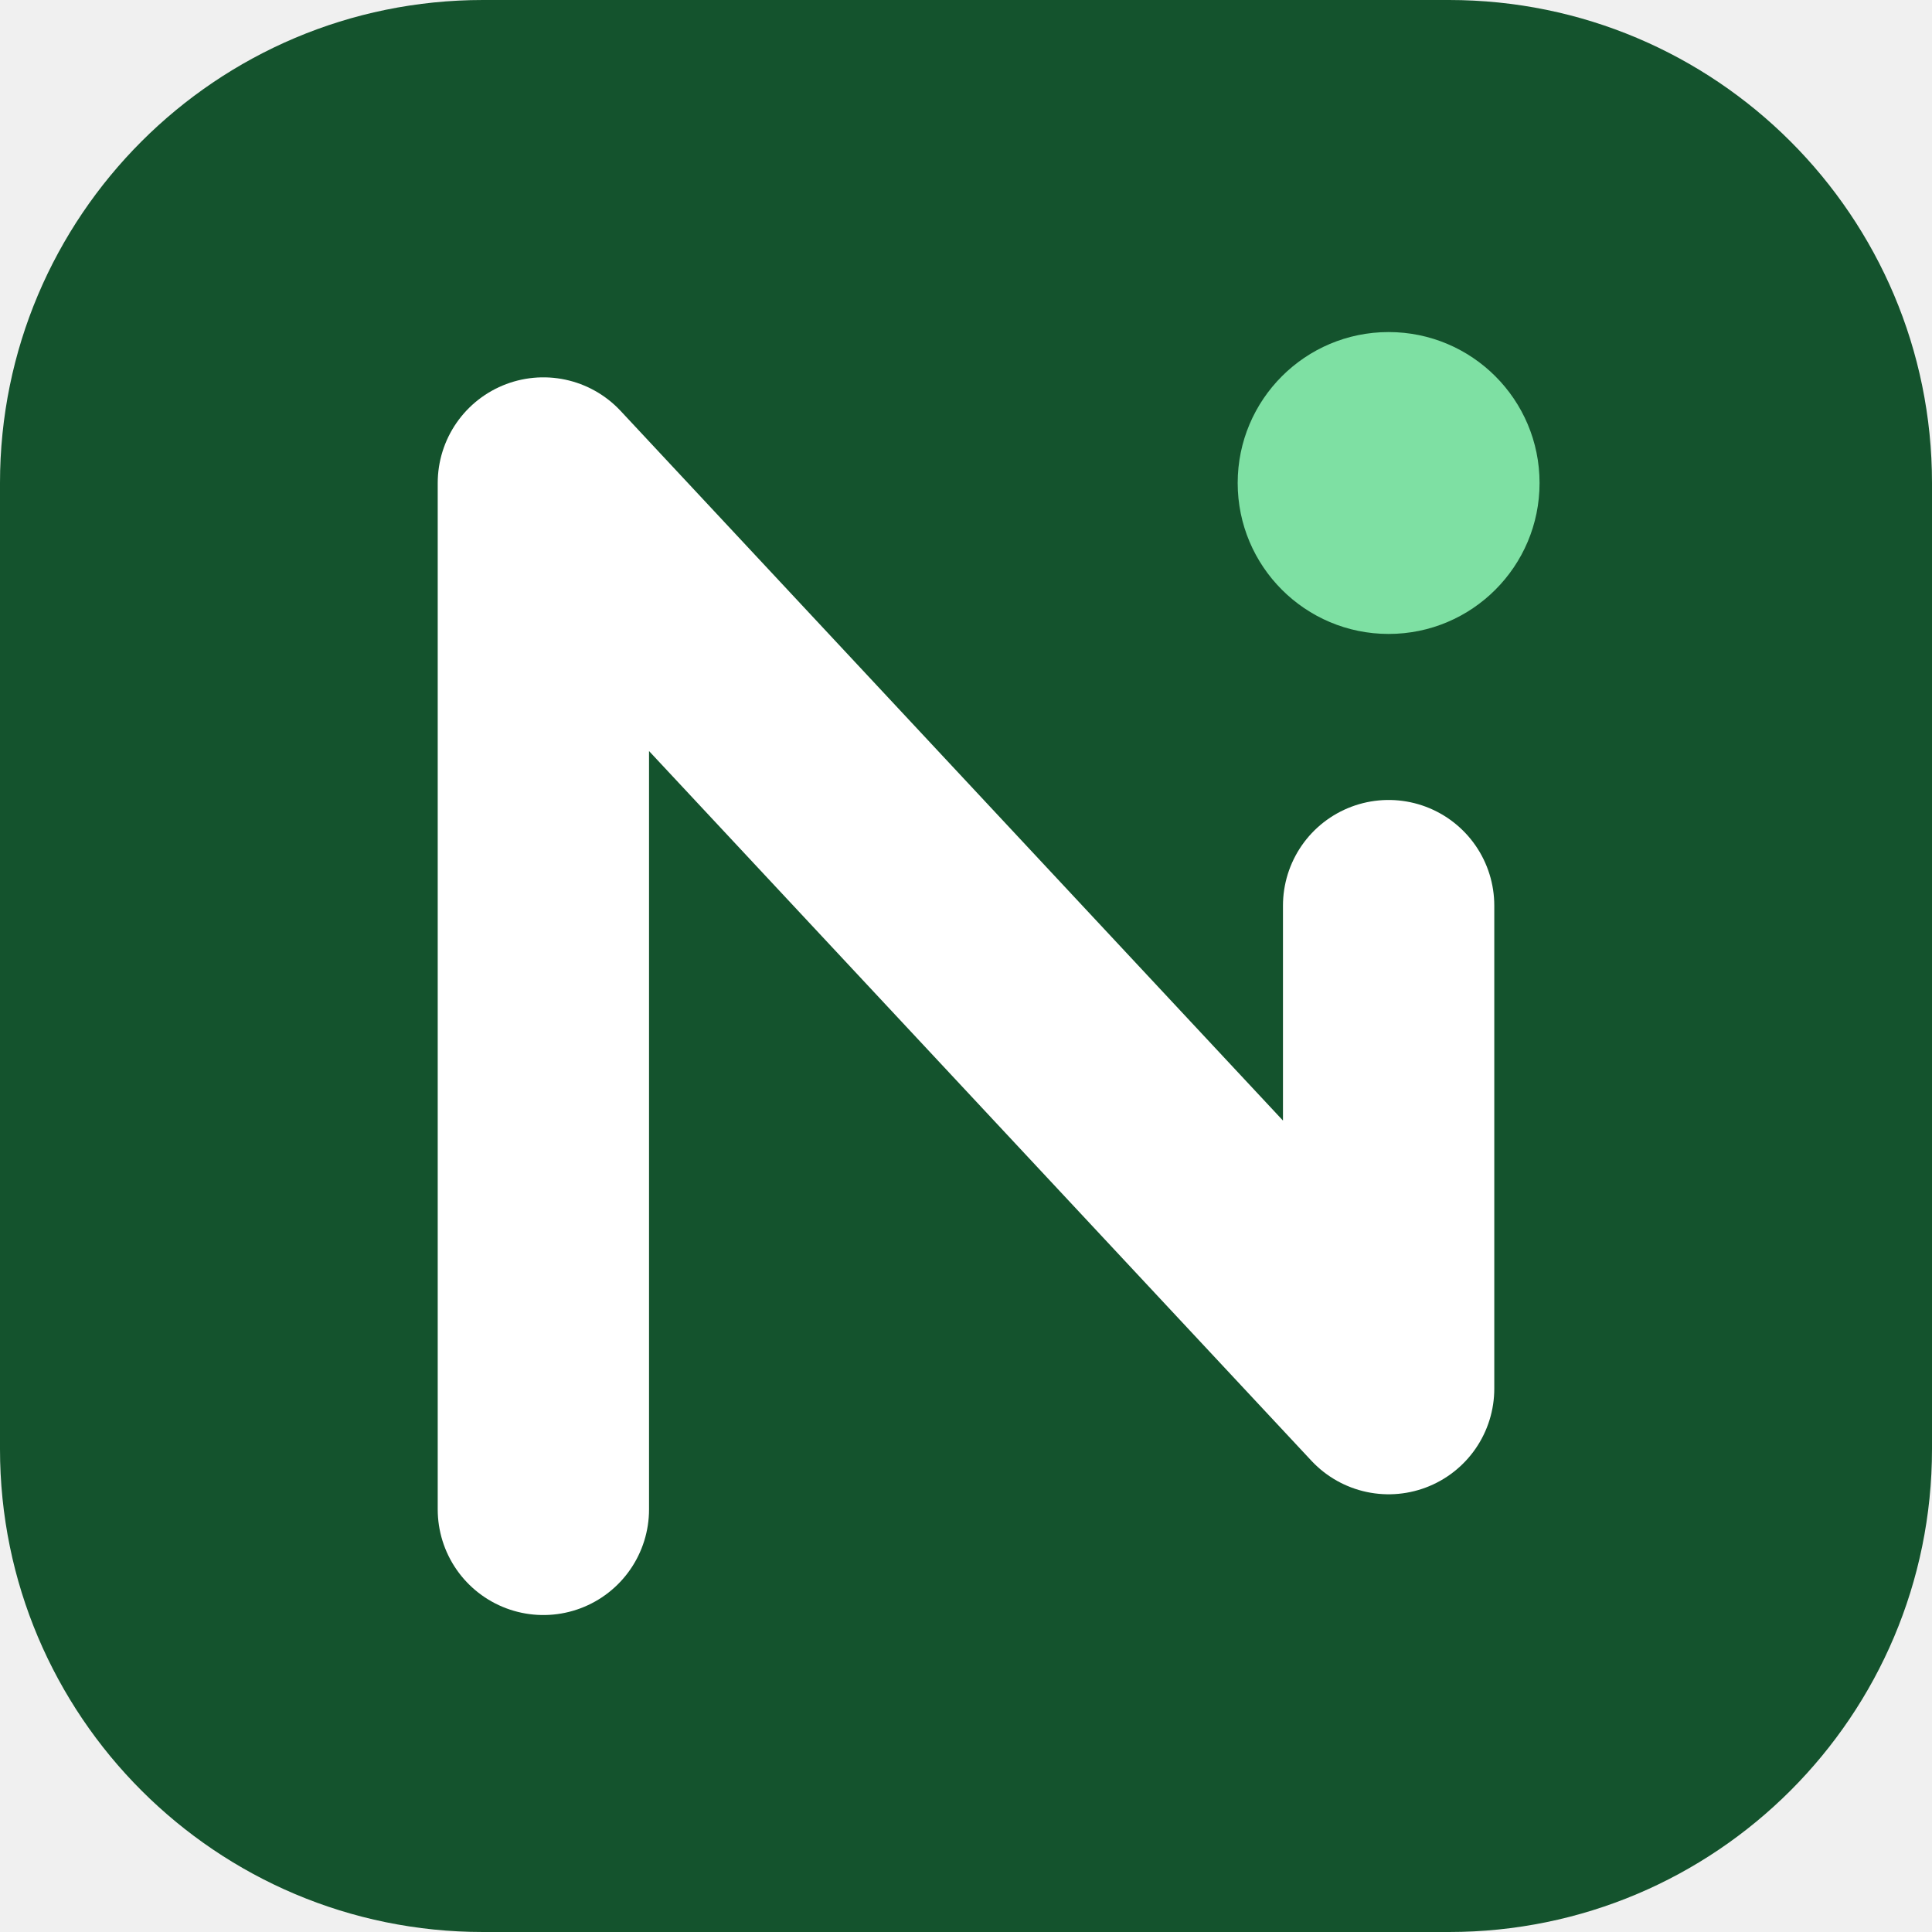
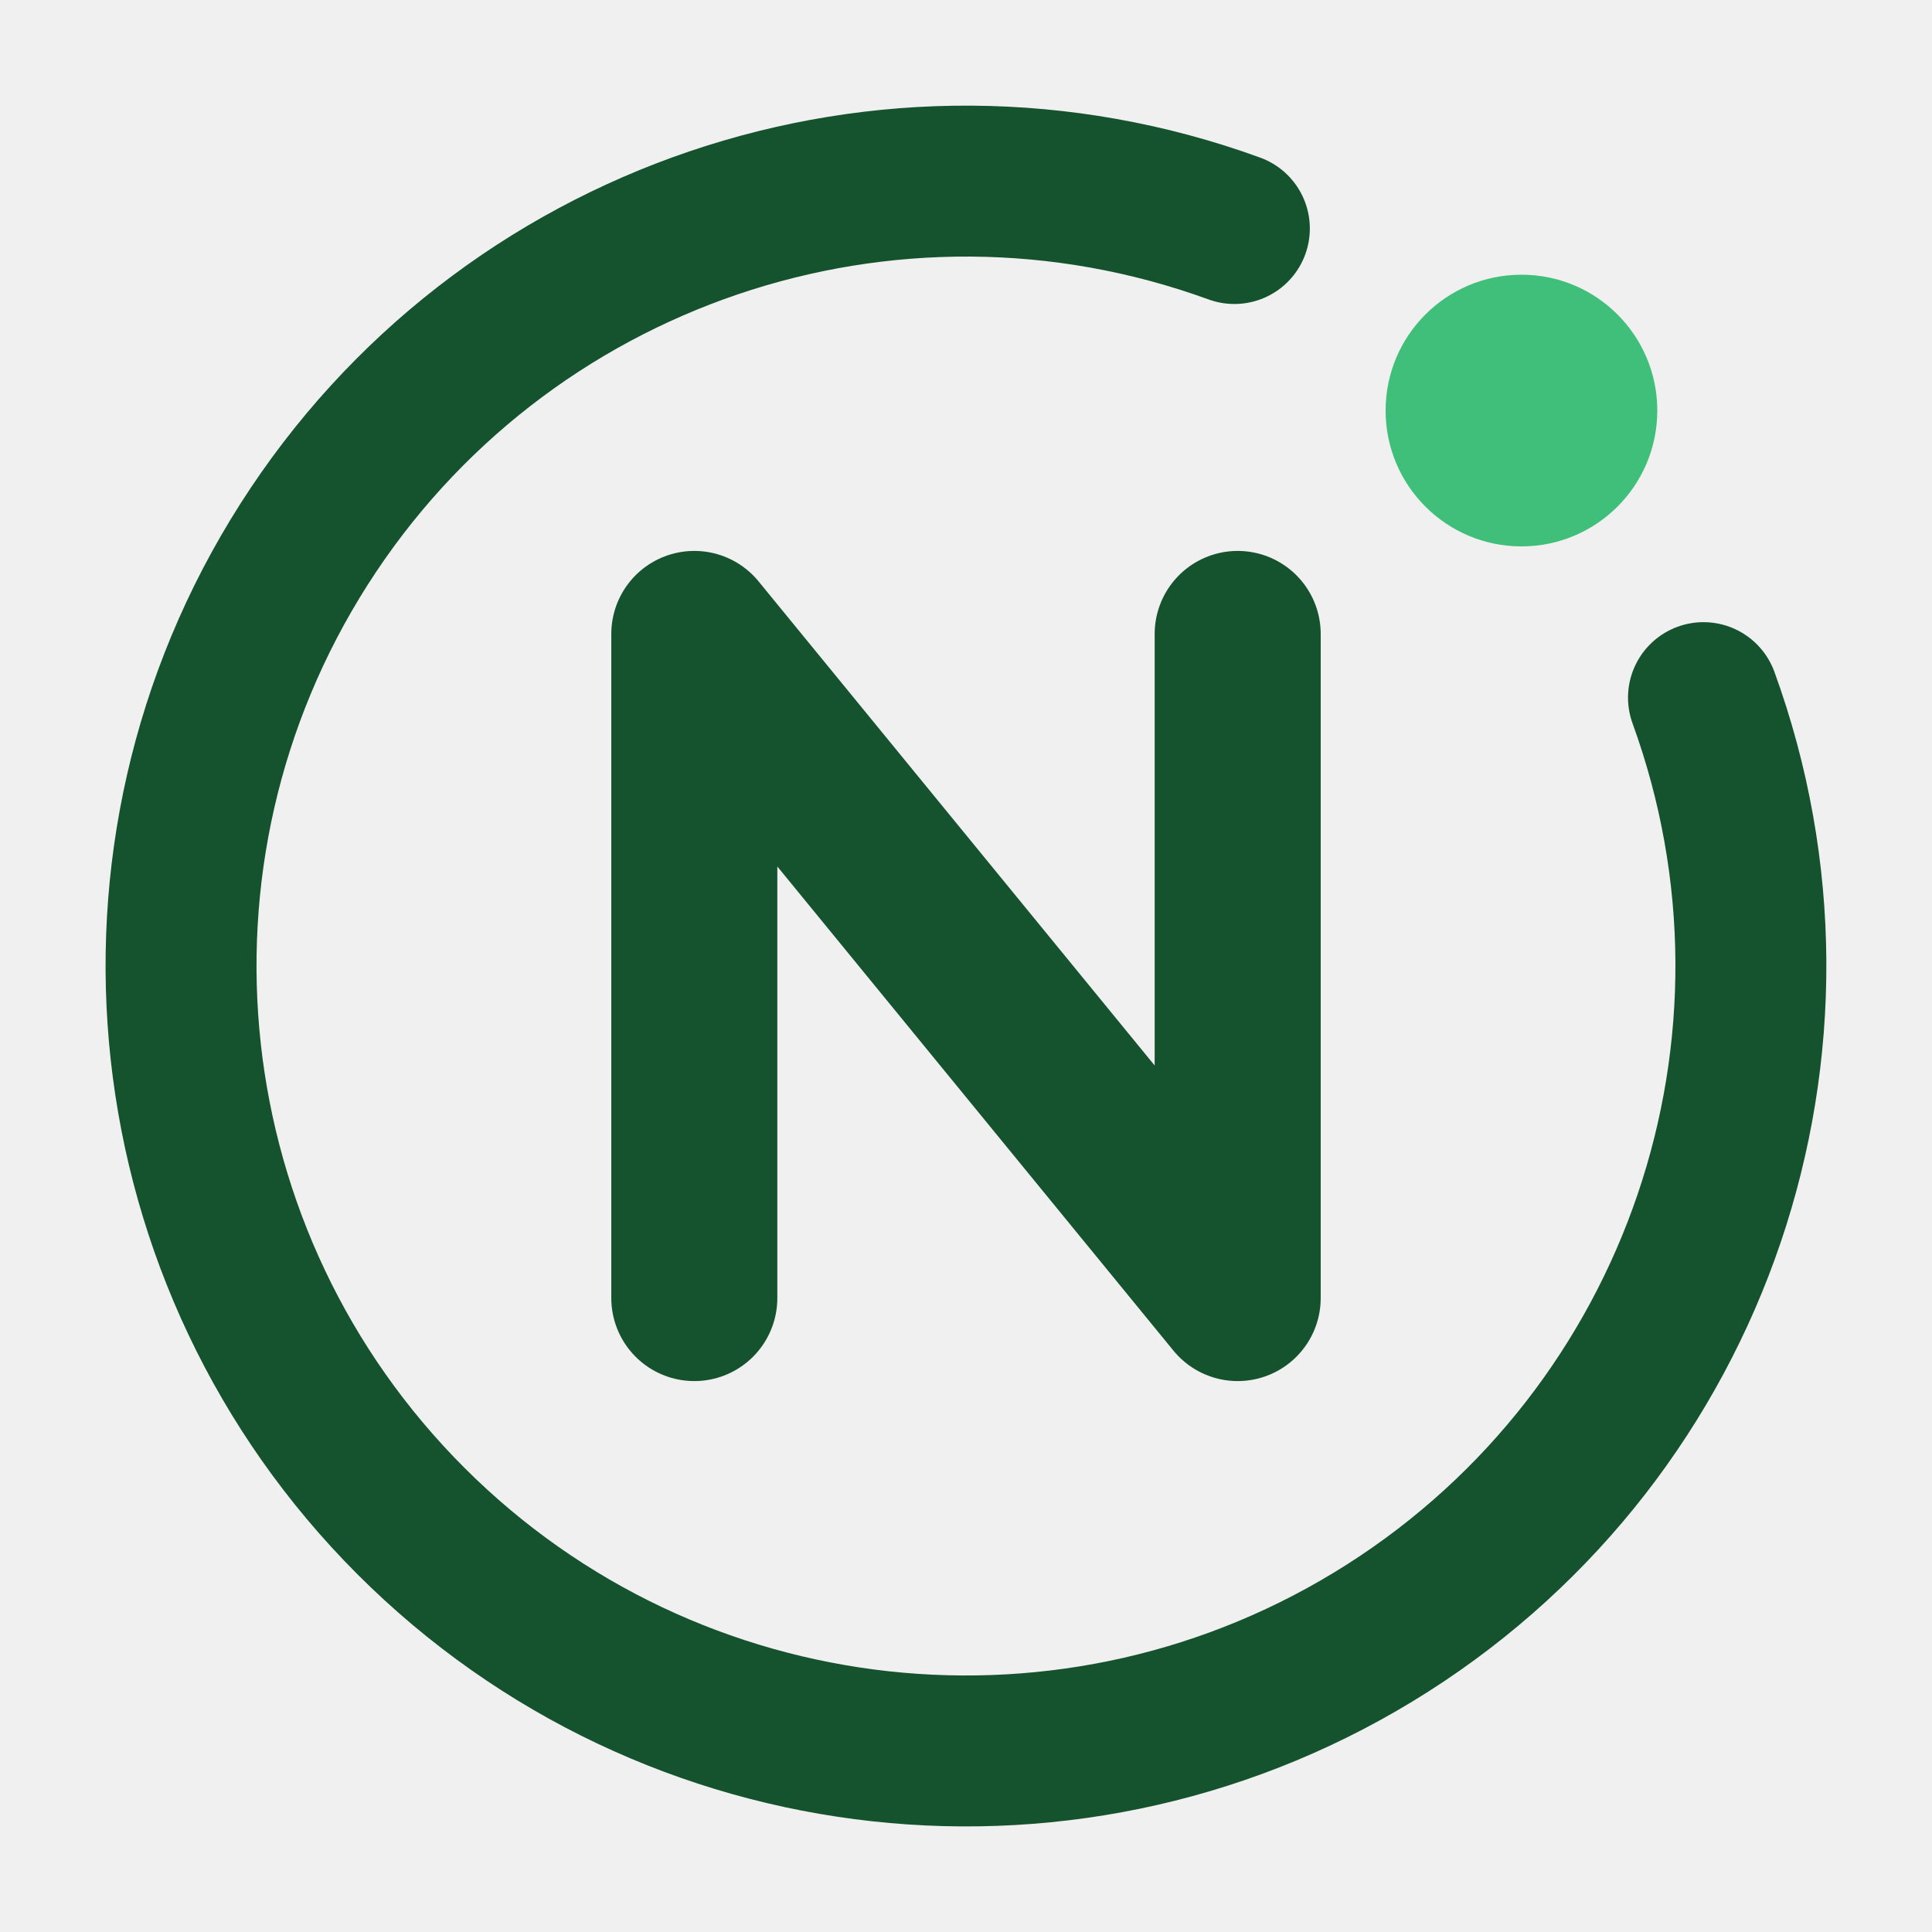
- <svg xmlns="http://www.w3.org/2000/svg" viewBox="0 0 64 64">
-   <rect width="64" height="64" rx="16" fill="#14532d" />
-   <path d="M18 50V16l28 30V30" fill="none" stroke="#ffffff" stroke-width="7" stroke-linecap="round" stroke-linejoin="round" />
-   <circle cx="46" cy="16" r="5" fill="#7ee0a3" />
+ <svg xmlns="http://www.w3.org/2000/svg" viewBox="0 0 64 64" fill="none">
+   <path d="M56.43 23.11A26 26 0 1 1 40.89 7.57" stroke="#14532d" stroke-width="5" stroke-linecap="round" />
+   <path d="M23 43V21l18 22V21" stroke="#14532d" stroke-width="5.5" stroke-linecap="round" stroke-linejoin="round" />
+   <circle cx="50.4" cy="13.6" r="4.5" fill="#3fbf7a" />
</svg>
